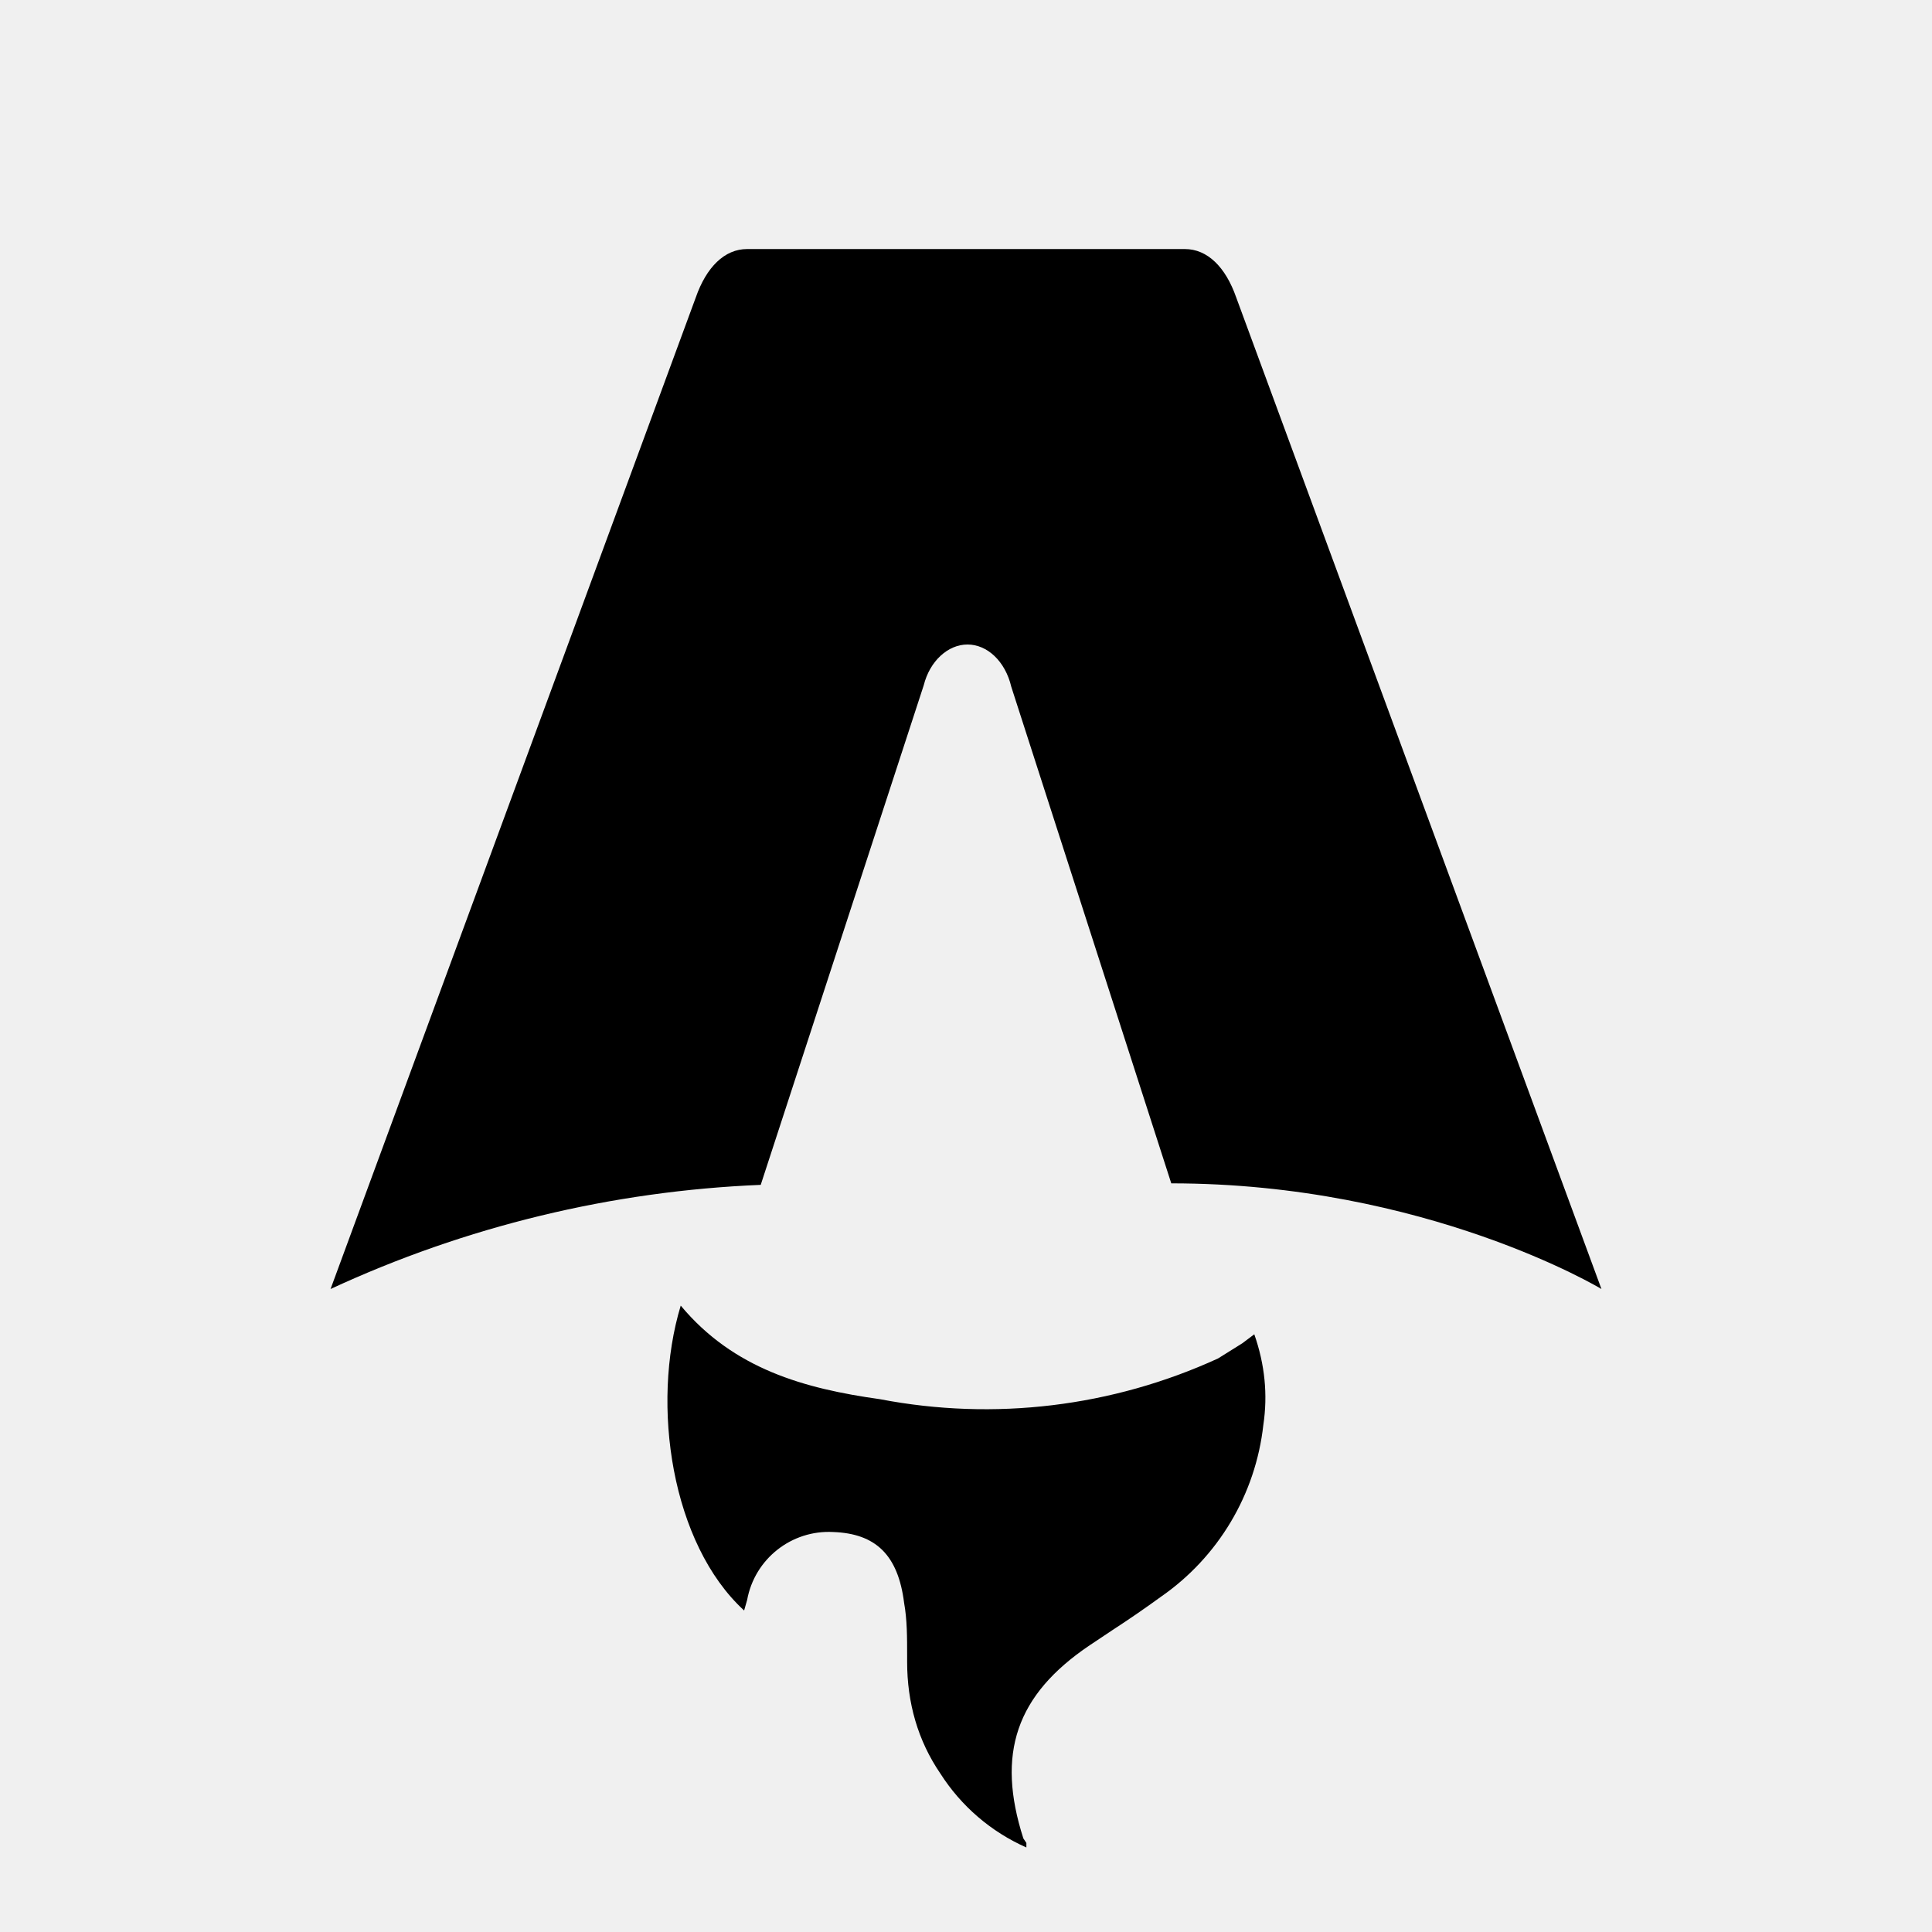
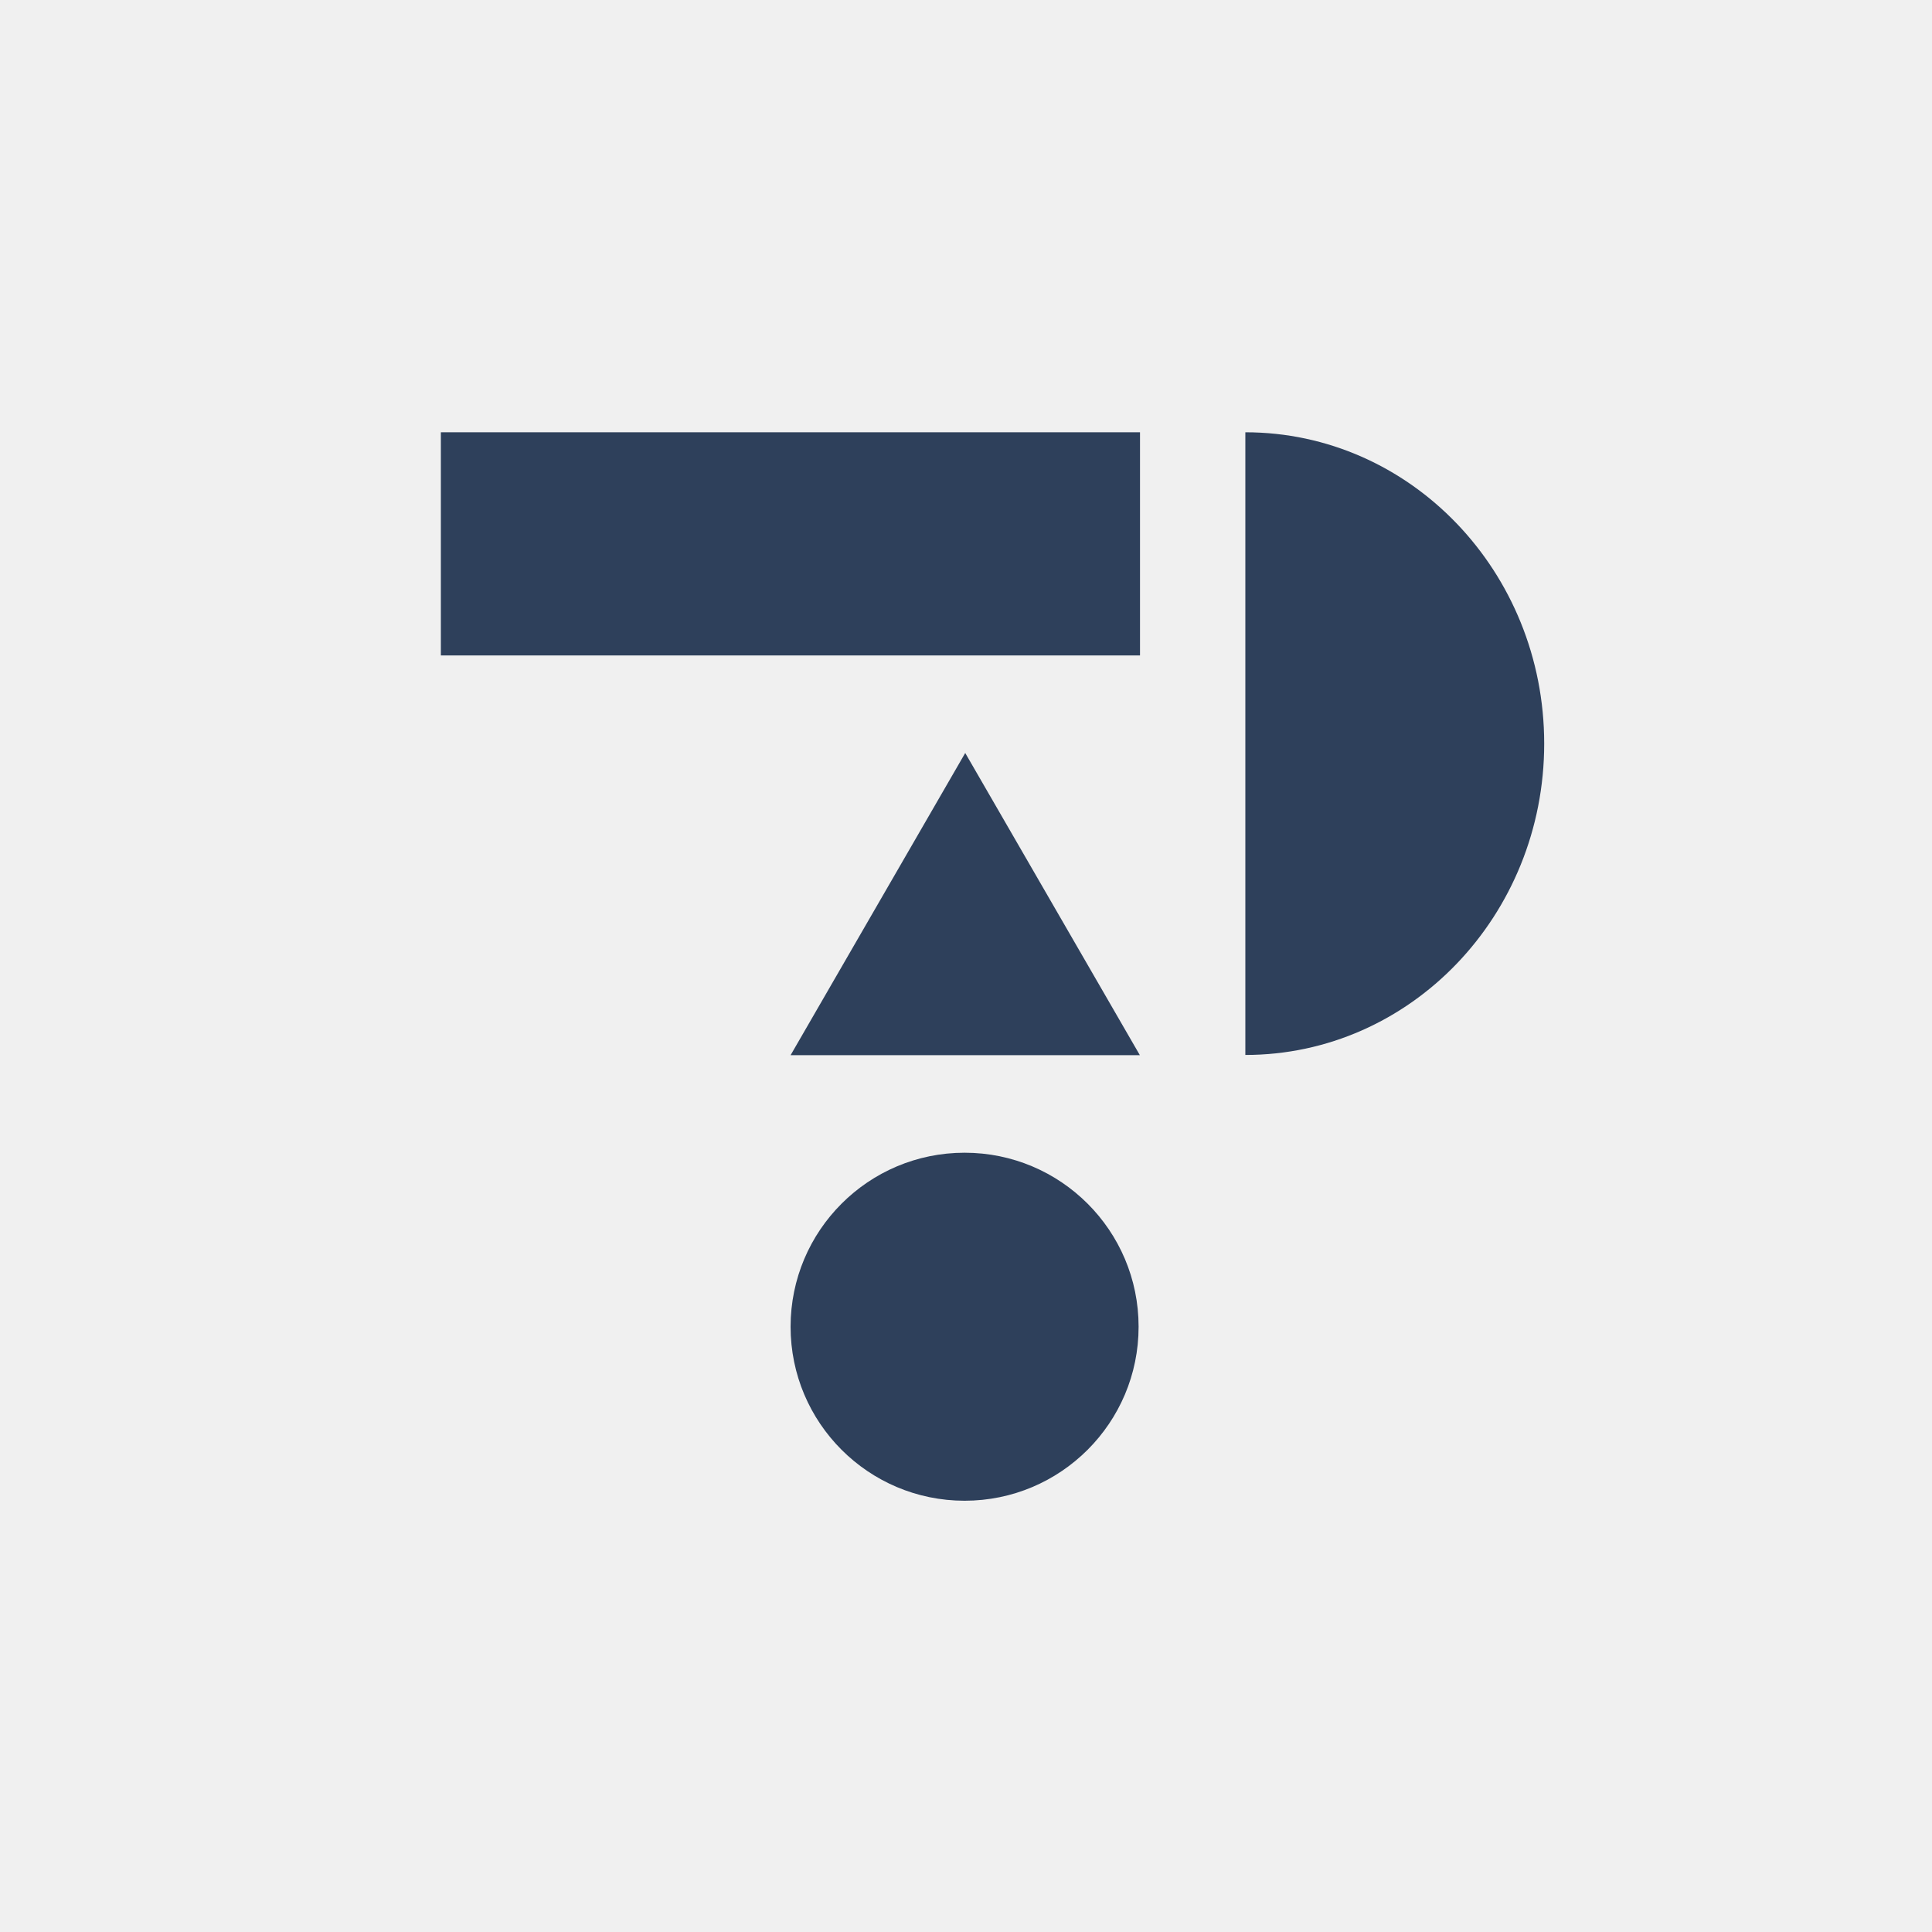
- <svg xmlns="http://www.w3.org/2000/svg" fill="none" viewBox="0 0 128 128">
-   <path d="M50.4 78.5a75.1 75.1 0 0 0-28.5 6.9l24.2-65.7c.7-2 1.9-3.2 3.4-3.2h29c1.5 0 2.7 1.2 3.4 3.2l24.2 65.7s-11.6-7-28.5-7L67 45.5c-.4-1.7-1.6-2.8-2.9-2.8-1.3 0-2.5 1.1-2.9 2.7L50.4 78.5Zm-1.1 28.2Zm-4.2-20.2c-2 6.6-.6 15.8 4.2 20.2a17.5 17.5 0 0 1 .2-.7 5.5 5.5 0 0 1 5.7-4.5c2.8.1 4.3 1.5 4.7 4.7.2 1.1.2 2.3.2 3.5v.4c0 2.7.7 5.2 2.2 7.4a13 13 0 0 0 5.7 4.9v-.3l-.2-.3c-1.8-5.6-.5-9.5 4.4-12.8l1.5-1a73 73 0 0 0 3.2-2.2 16 16 0 0 0 6.8-11.4c.3-2 .1-4-.6-6l-.8.6-1.6 1a37 37 0 0 1-22.4 2.7c-5-.7-9.7-2-13.2-6.2Z" />
-   <style>
-         path { fill: #000; }
-         @media (prefers-color-scheme: dark) {
-             path { fill: #FFF; }
-         }
-     </style>
+ <svg xmlns="http://www.w3.org/2000/svg" fill="none" version="1.1" width="1000" height="1000" viewBox="0 0 1000 1000">
+   <defs>
+     <clipPath id="master_svg0_23_1360">
+       <rect x="0" y="0" width="1000" height="1000" rx="0" />
+     </clipPath>
+   </defs>
+   <g clip-path="url(#master_svg0_23_1360)">
+     <g>
+       <g>
+         <ellipse cx="499.273" cy="686.712" rx="90.065" ry="90.065" fill="#2E405B" fill-opacity="1" />
+       </g>
+       <g>
+         <path d="M499.599,389.742C499.599,389.742,589.989,546.16,589.989,546.16C589.989,546.16,409.208,546.16,409.208,546.16C409.208,546.16,499.599,389.742,499.599,389.742Z" fill="#2E405B" fill-opacity="1" />
+       </g>
+       <g>
+         <rect x="228.19" y="223.748" width="361.874" height="115.509" rx="0" fill="#2E405B" fill-opacity="1" />
+       </g>
+       <g>
+         <path d="M644.588,546.042C730.018,546.042,799.273,473.894,799.273,384.895C799.273,295.896,730.018,223.748,644.588,223.748L644.588,546.042Z" fill-rule="evenodd" fill="#2E405B" fill-opacity="1" />
+       </g>
+     </g>
+   </g>
</svg>
